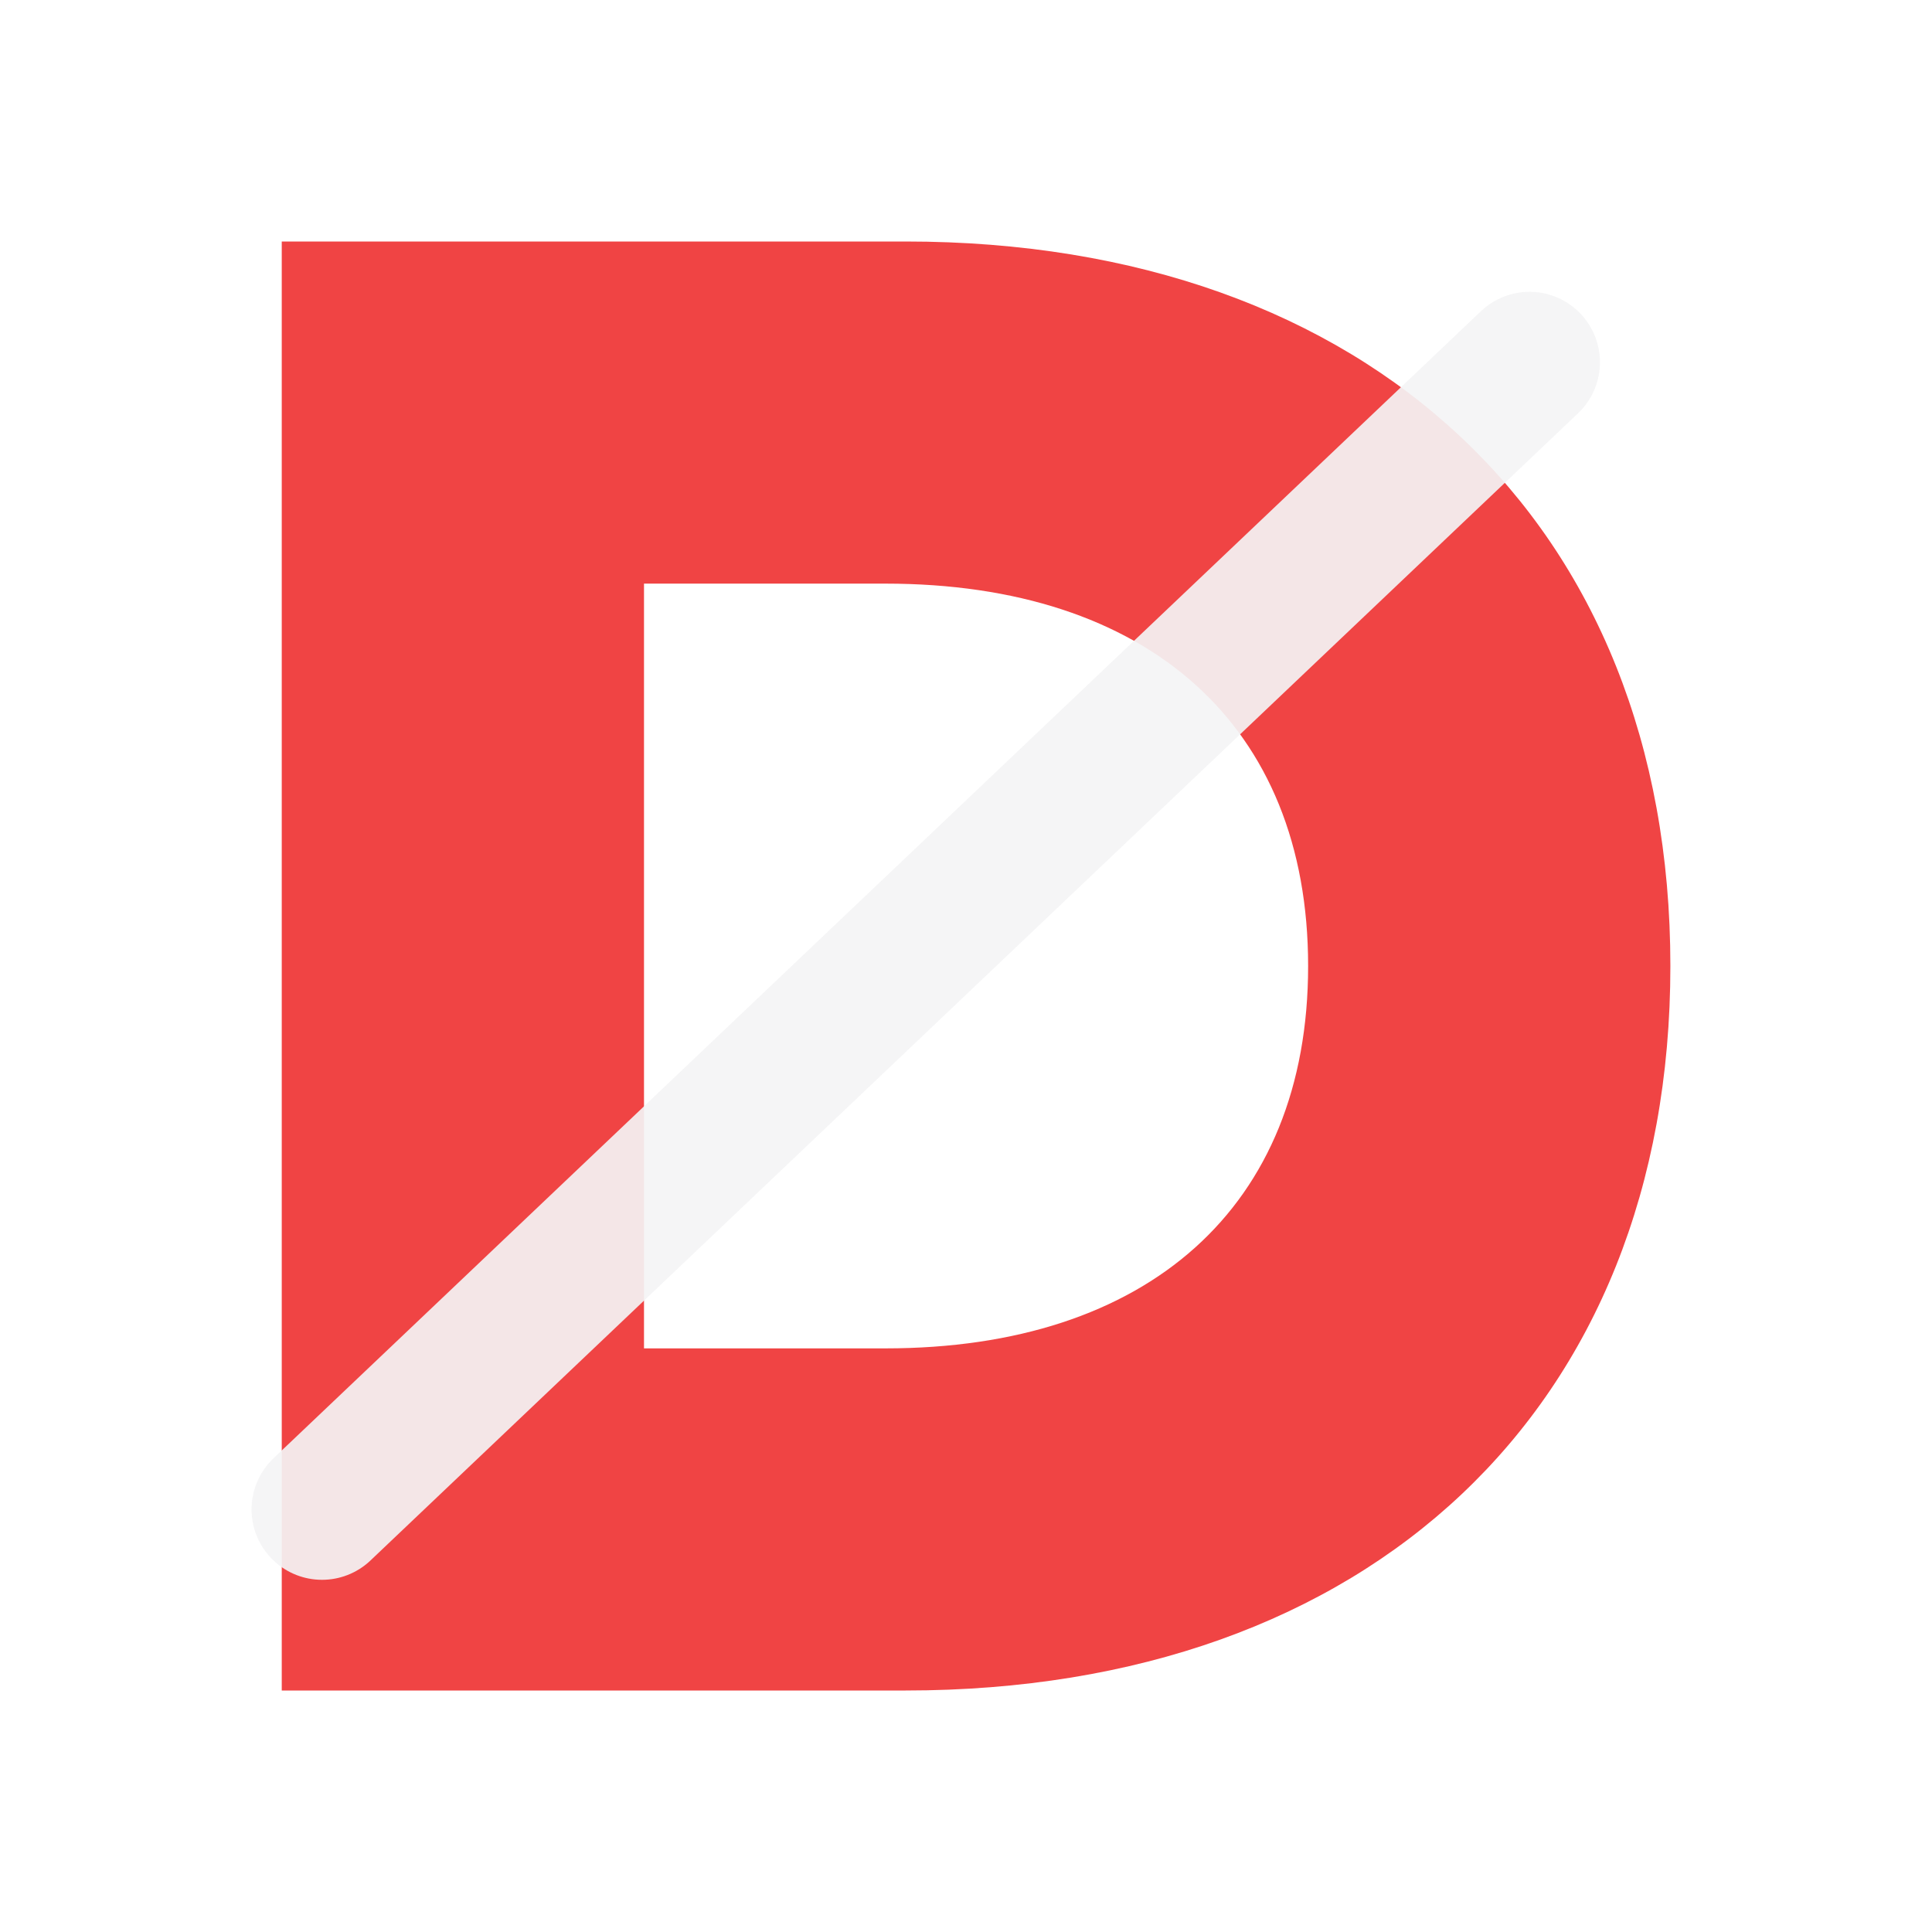
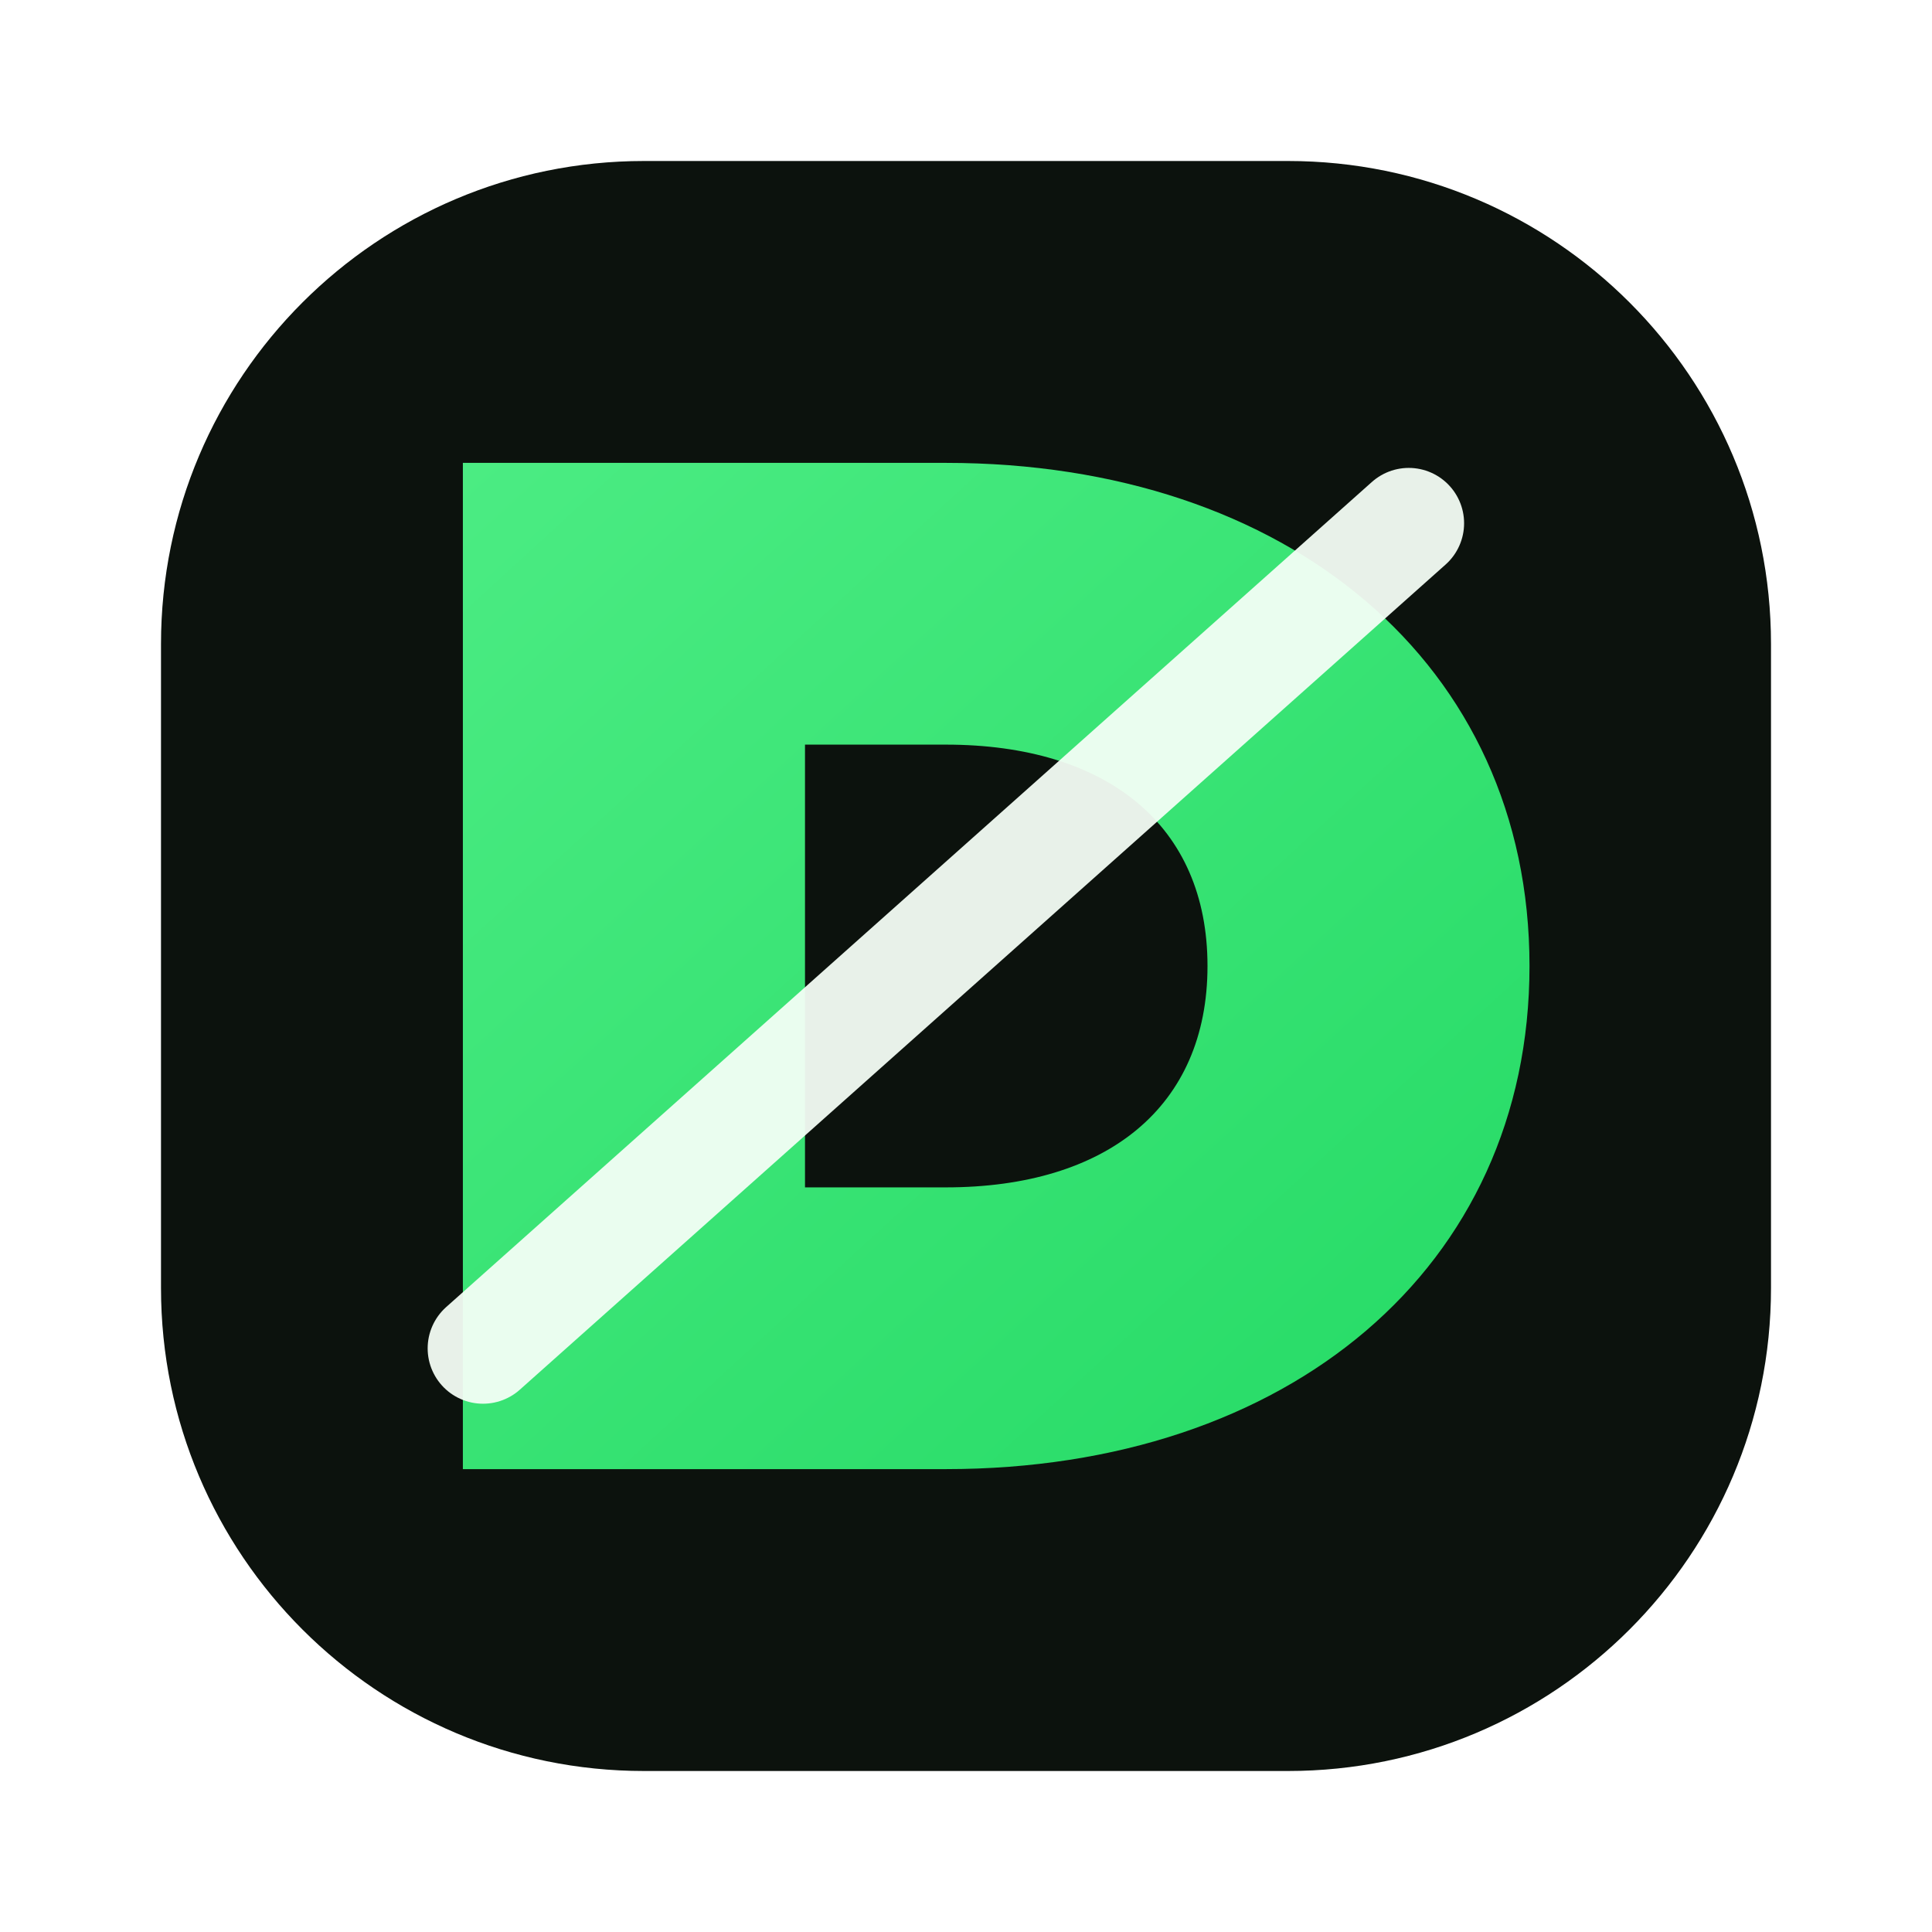
- <svg xmlns="http://www.w3.org/2000/svg" viewBox="0 0 96 96" role="img" aria-label="Damiøn">
-   <path d="M14 12h31c23 0 38 14 38 36S68 84 45 84H14V12Zm18 17v38h12c13 0 21-7 21-19s-8-19-21-19H32Z" fill="#f04444" />
-   <path d="M16 75 76 18" stroke="#f4f4f5" stroke-width="7" stroke-linecap="round" opacity=".92" />
+ <svg xmlns="http://www.w3.org/2000/svg" viewBox="0 0 96 96" role="img" aria-label="Damiønmusic">
+   <defs>
+     <linearGradient id="g" x1="16" y1="12" x2="82" y2="84" gradientUnits="userSpaceOnUse">
+       <stop stop-color="#52ef88" />
+       <stop offset="1" stop-color="#1ed760" />
+     </linearGradient>
+   </defs>
+   <rect x="8" y="8" width="80" height="80" rx="24" fill="#0c120d" />
+   <path d="M23 23h24c17 0 29 10 29 25S64 73 47 73H23V23Zm17 14v22h7c8 0 13-4 13-11s-5-11-13-11h-7Z" fill="url(#g)" />
+   <path d="M24 67 70 26" stroke="#f5fff7" stroke-width="5.5" stroke-linecap="round" opacity=".94" />
</svg>
